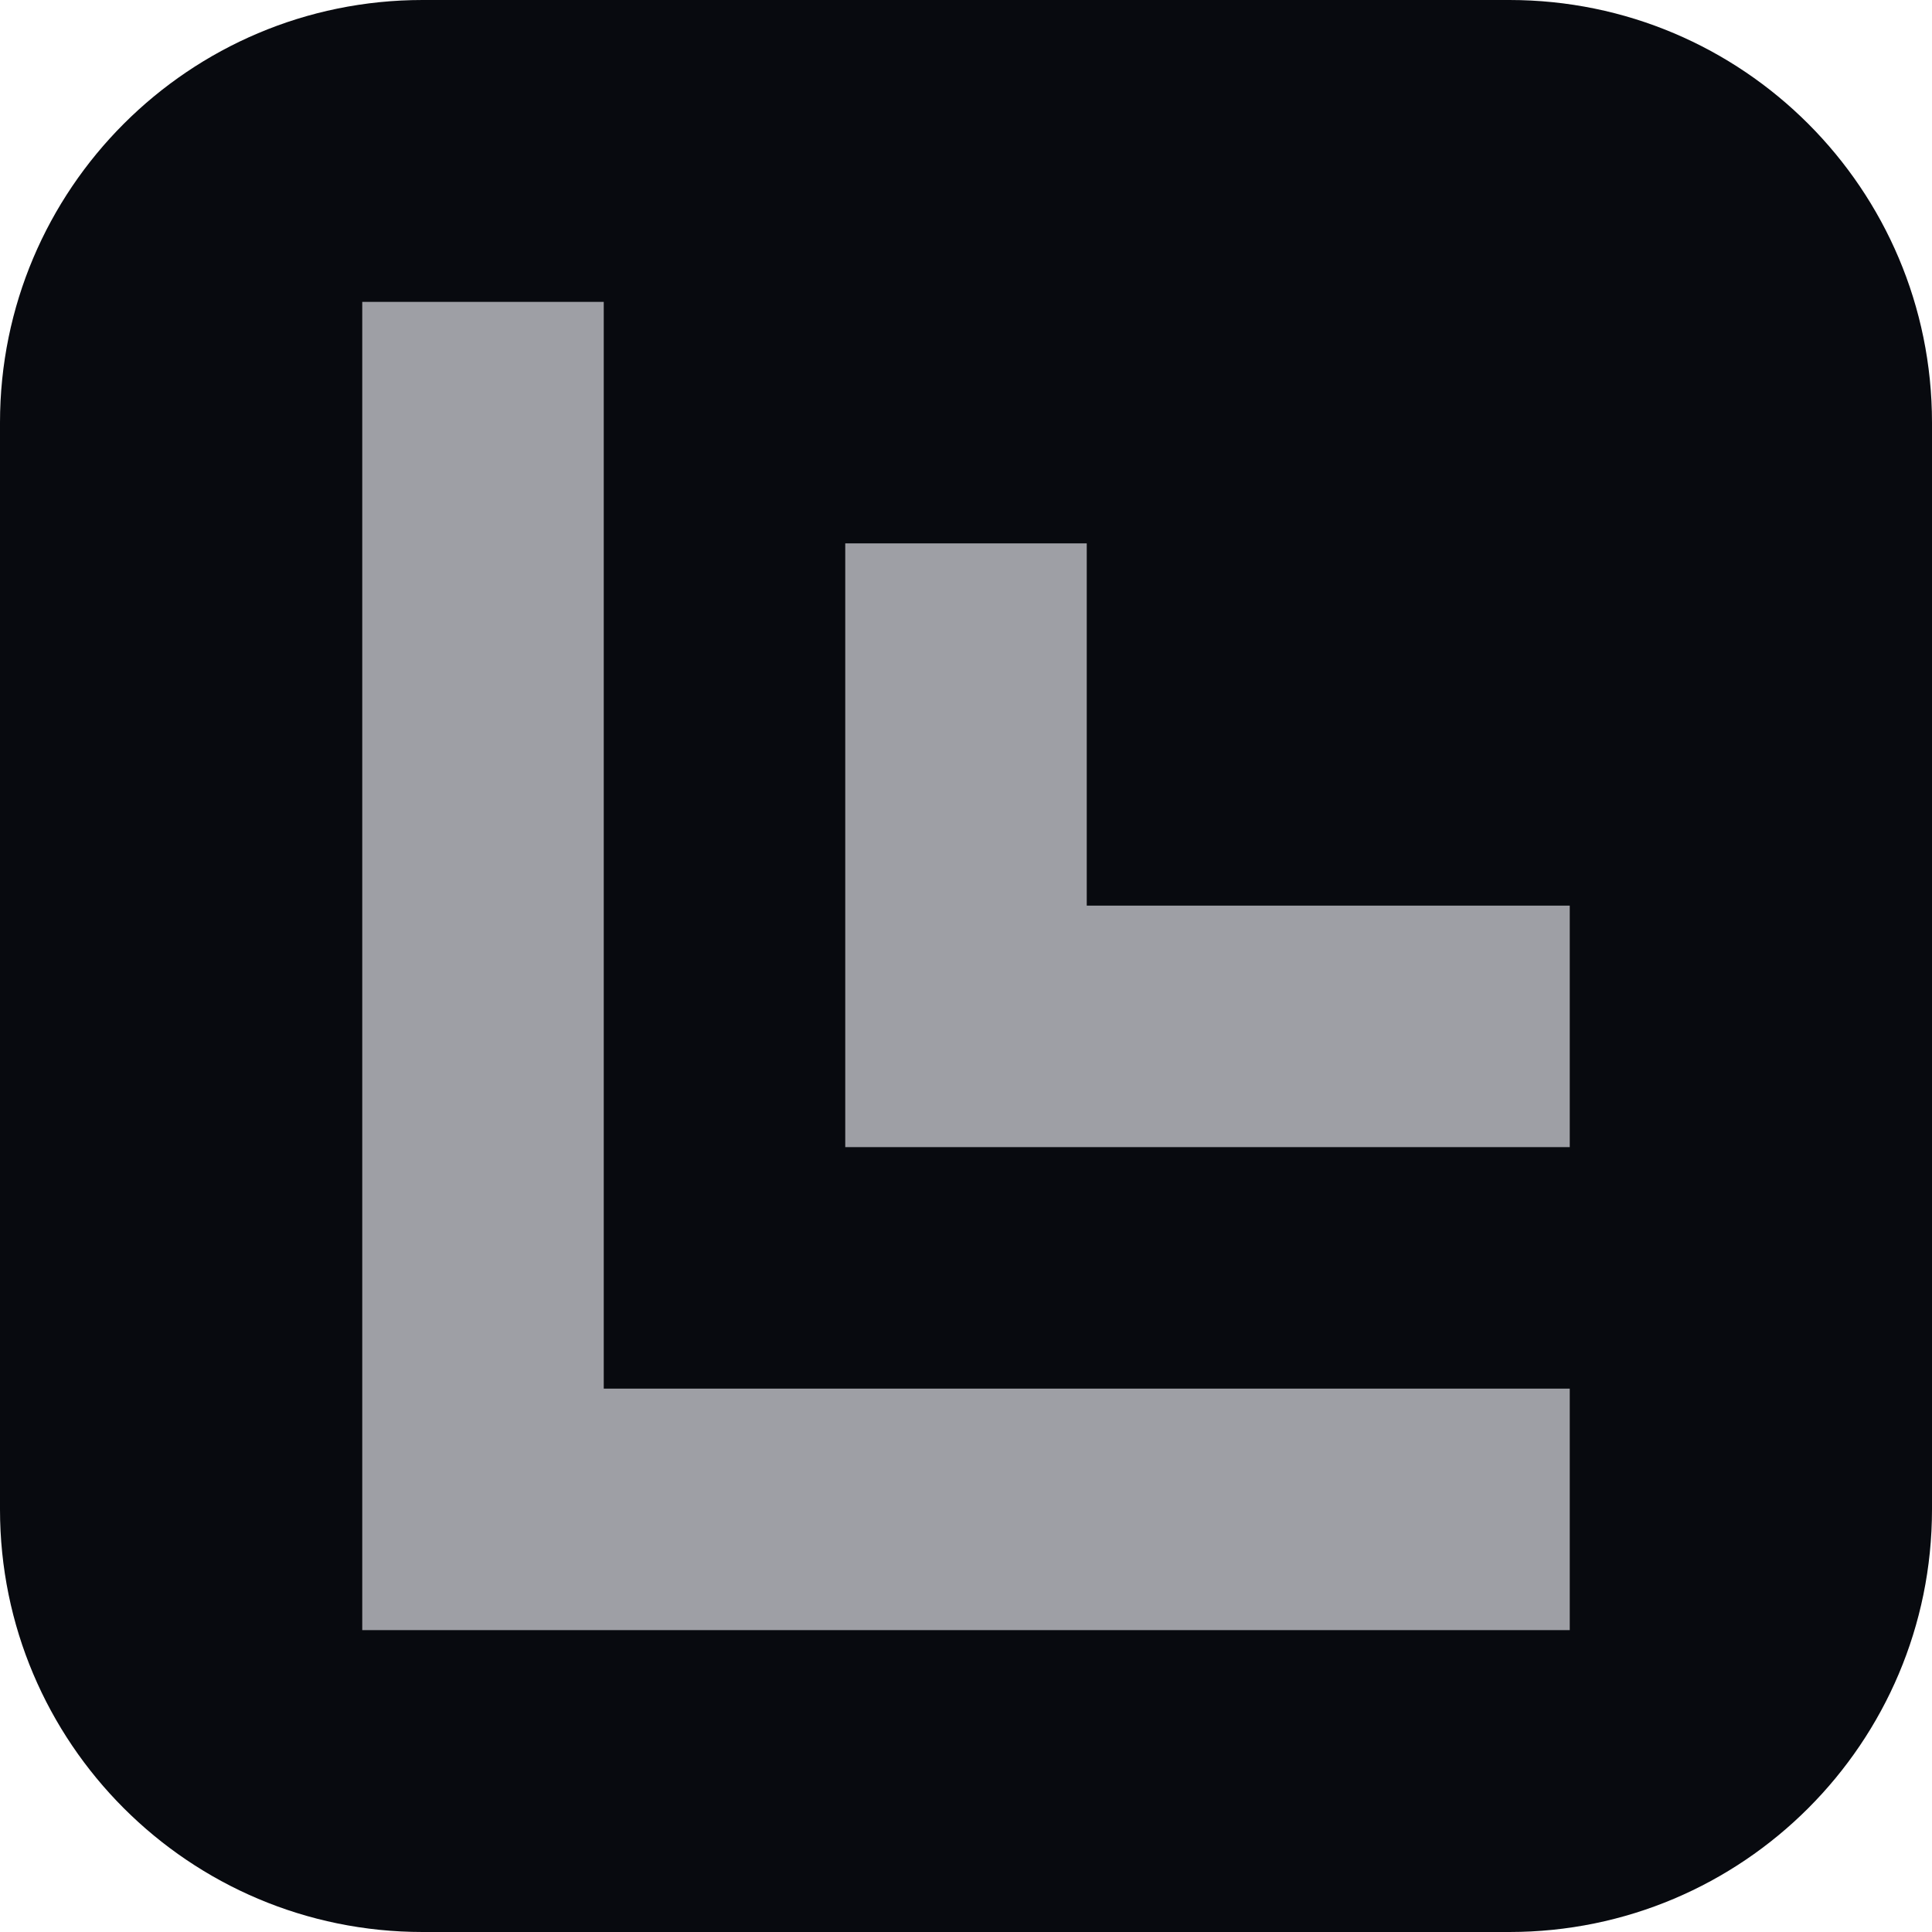
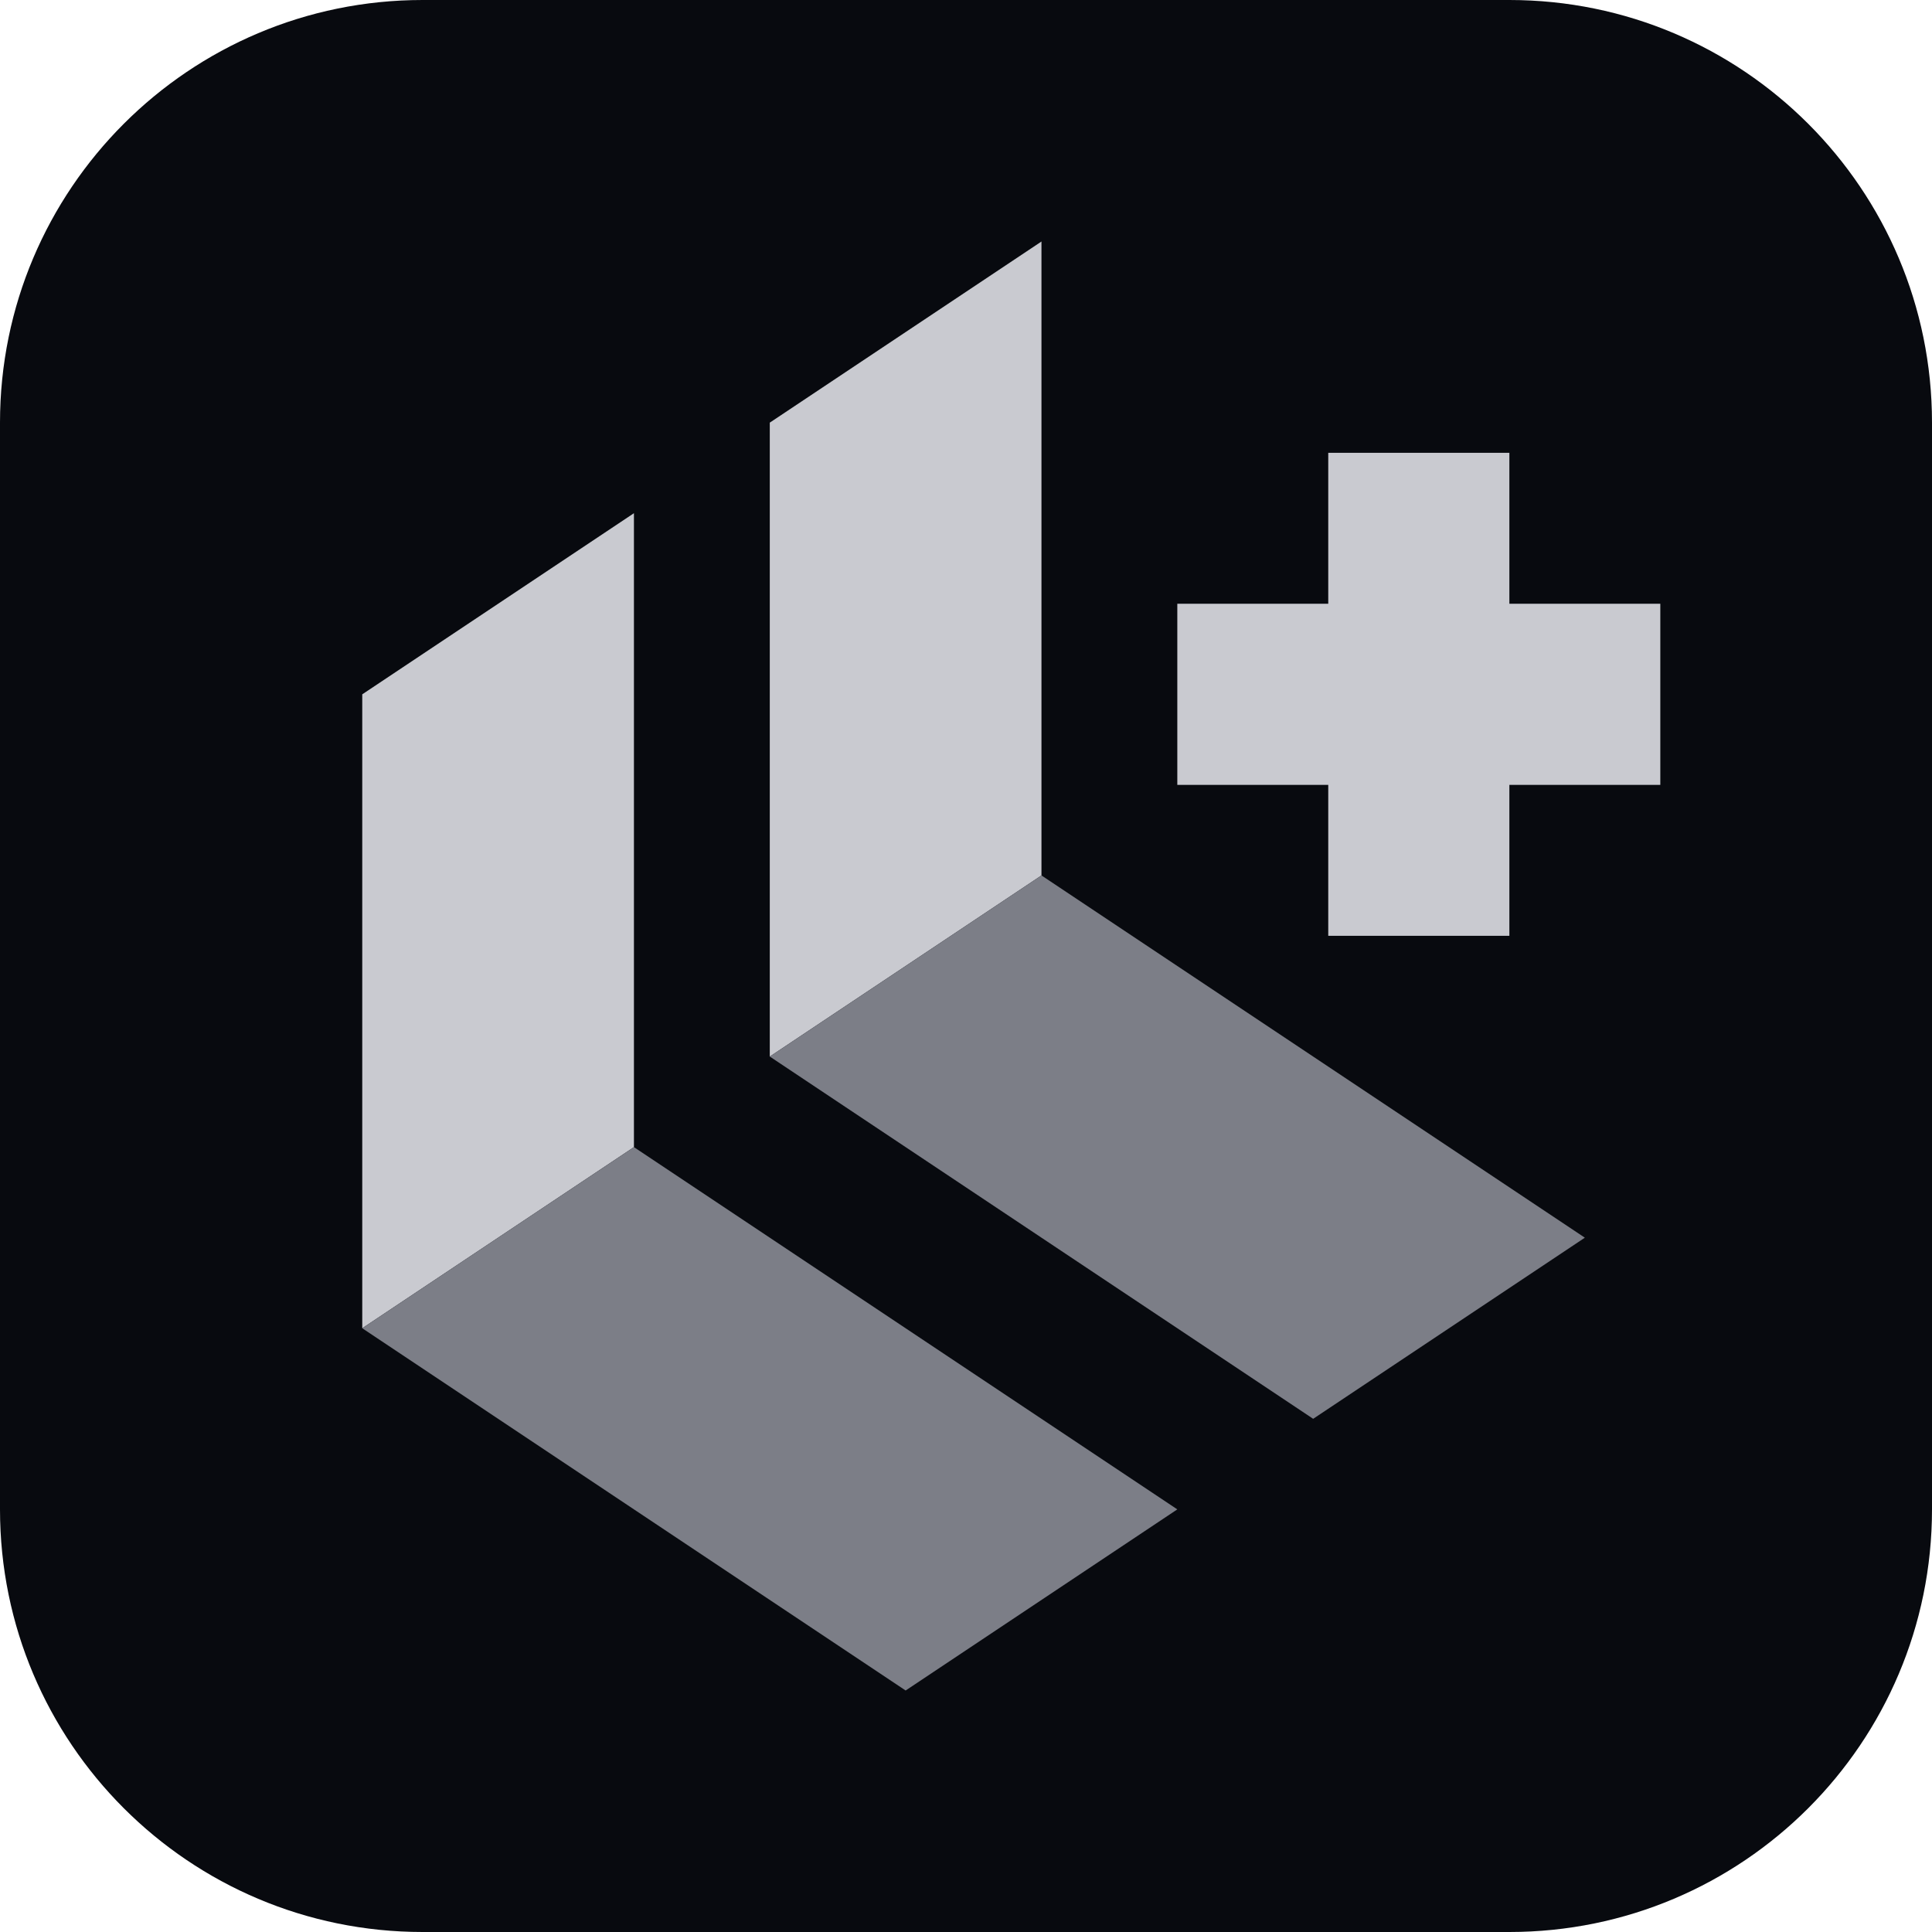
<svg xmlns="http://www.w3.org/2000/svg" viewBox="0 0 32 32">
  <rect width="32" height="32" rx="7" fill="#080A0F" />
-   <g fill="#9E9FA5">
-     <path d="M6 5h4v18h16v4H6z" />
-     <path d="M14 9h4v6h8v4H14z" />
+   <g fill="#C9CAD0">
+     <path d="M6 11.5 10.5 8.5V19L6 22z" />
+     <path d="M12.75 7l4.5-3v10.5l-4.5 3z" />
+     <path d="M22 7.5h3v2.5h2.5v3H25v2.5h-3V13h-2.5v-3H22z" />
+   </g>
+   <g fill="#7C7E87">
+     <path d="M10.5 19l9 6-4.5 3-9-6z" />
+     <path d="M17.25 14.5l9 6-4.5 3-9-6z" />
  </g>
</svg>
